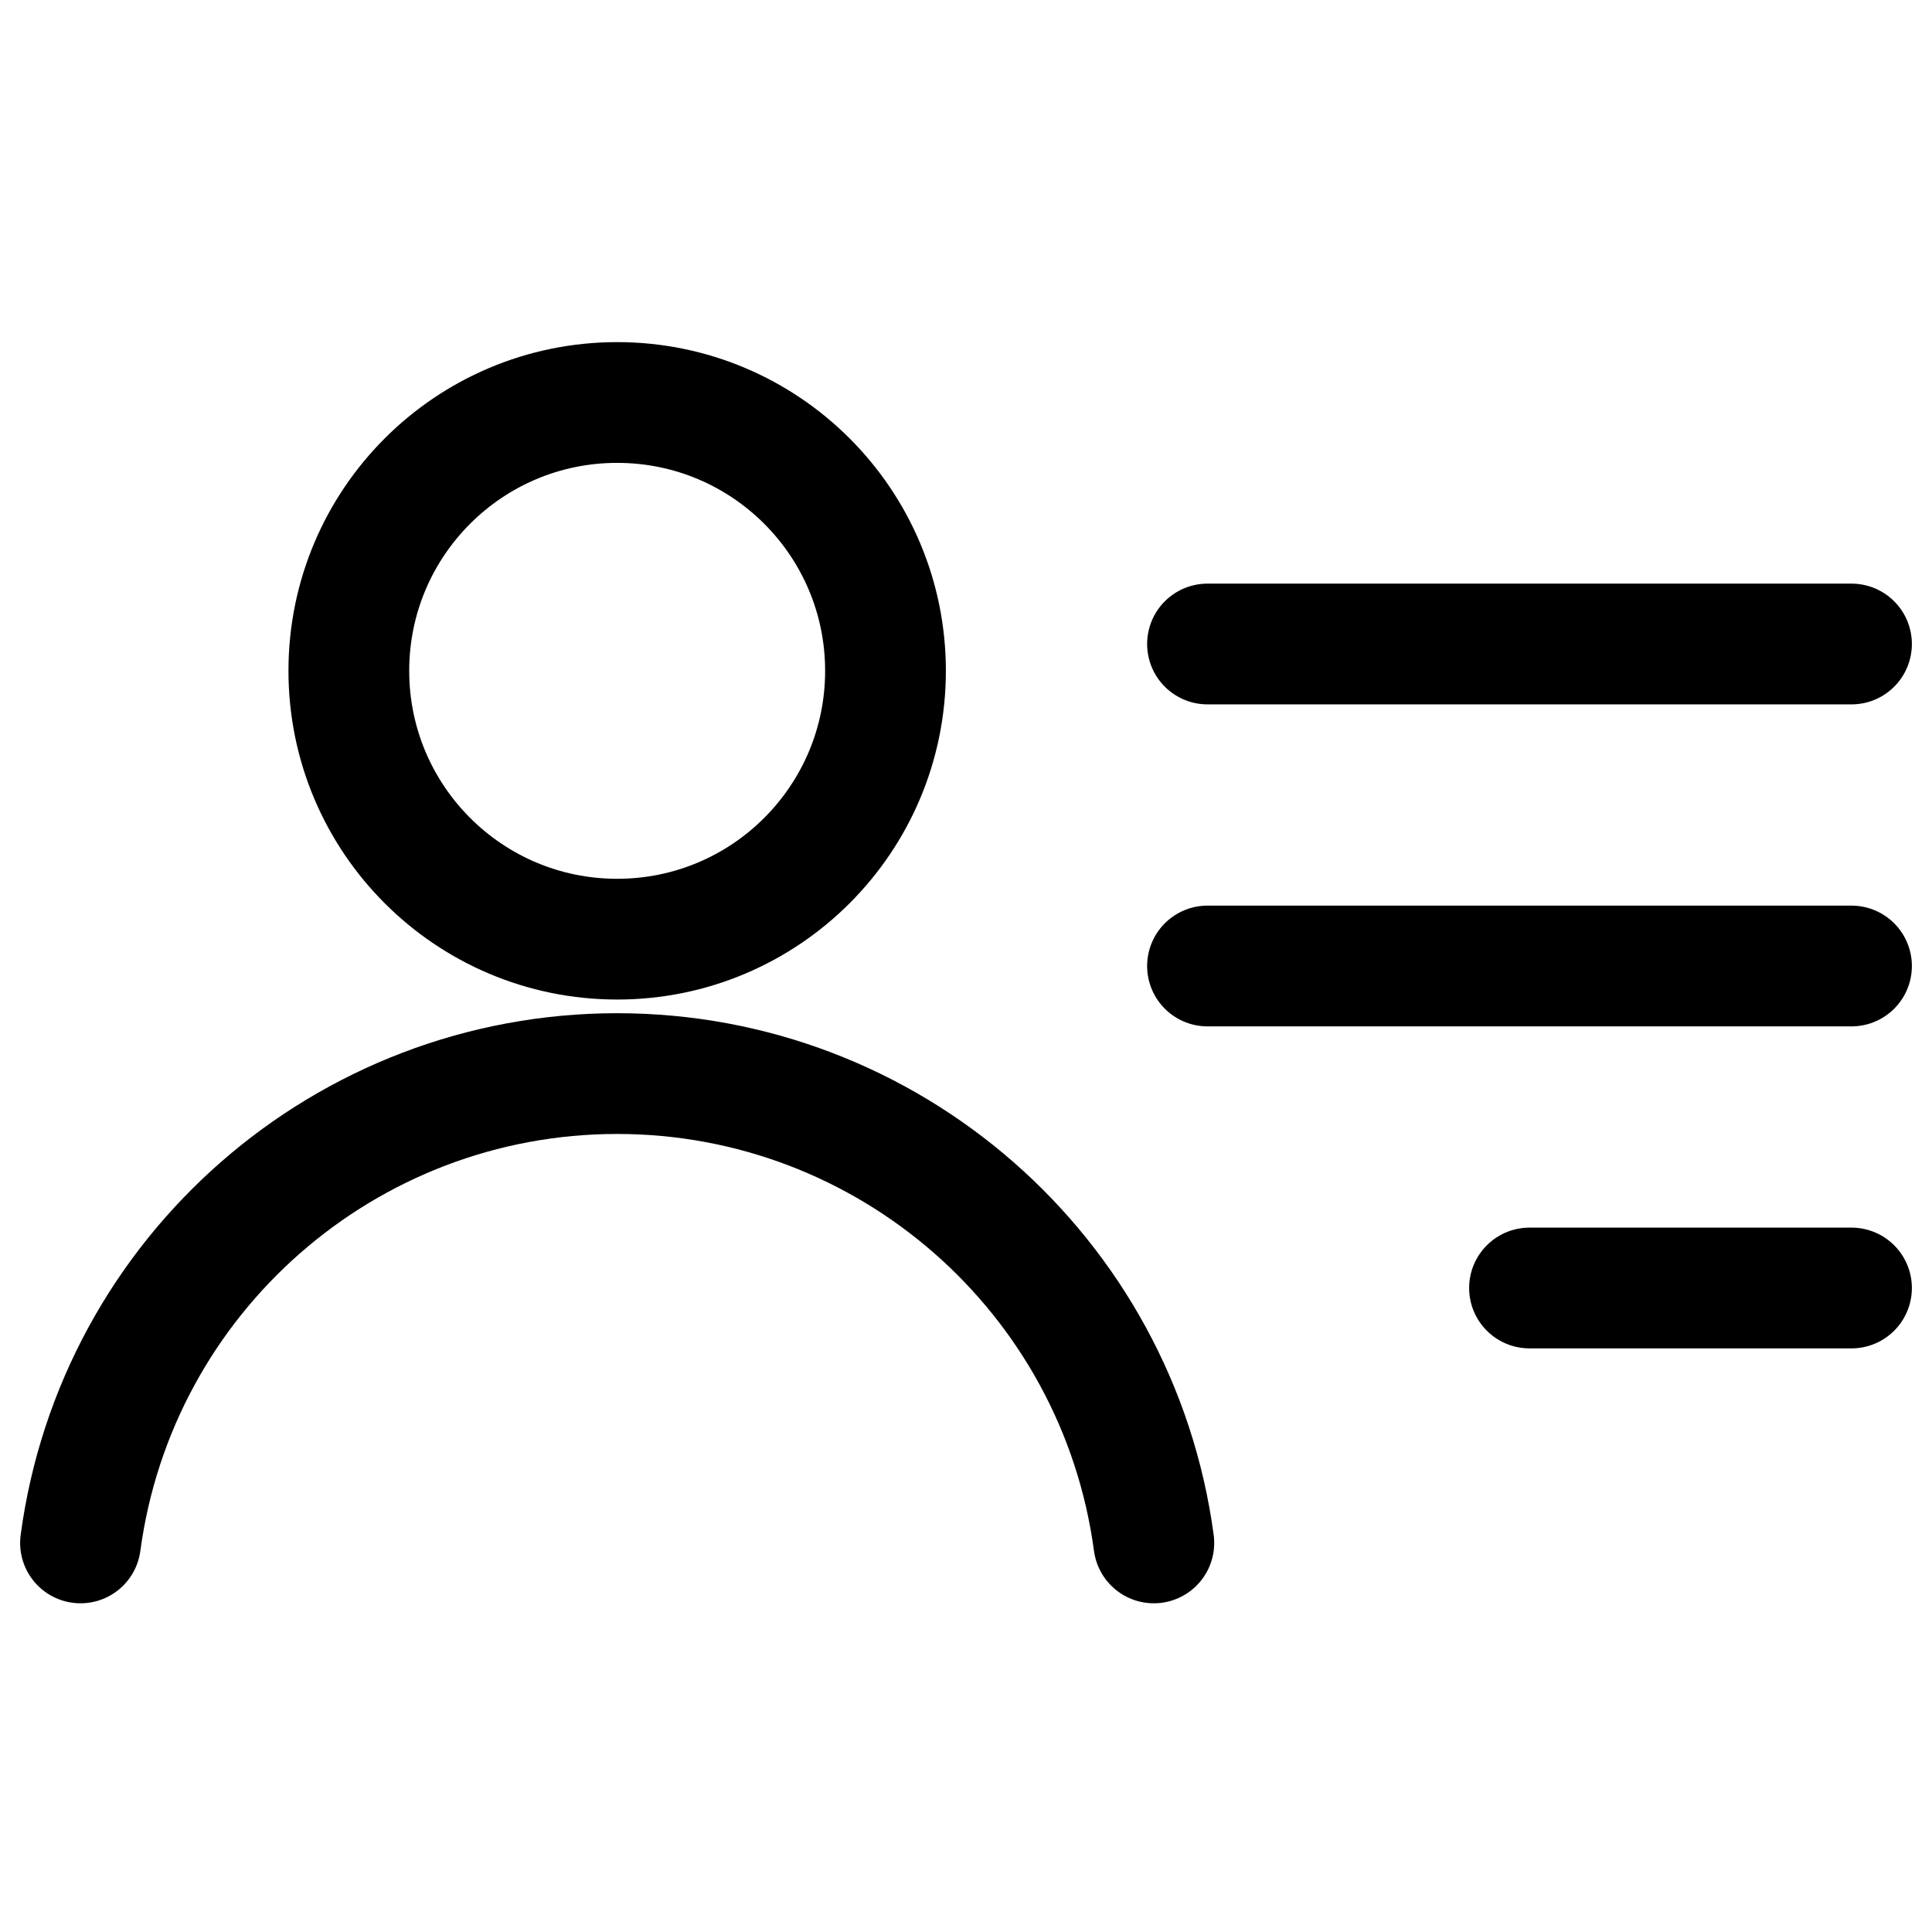
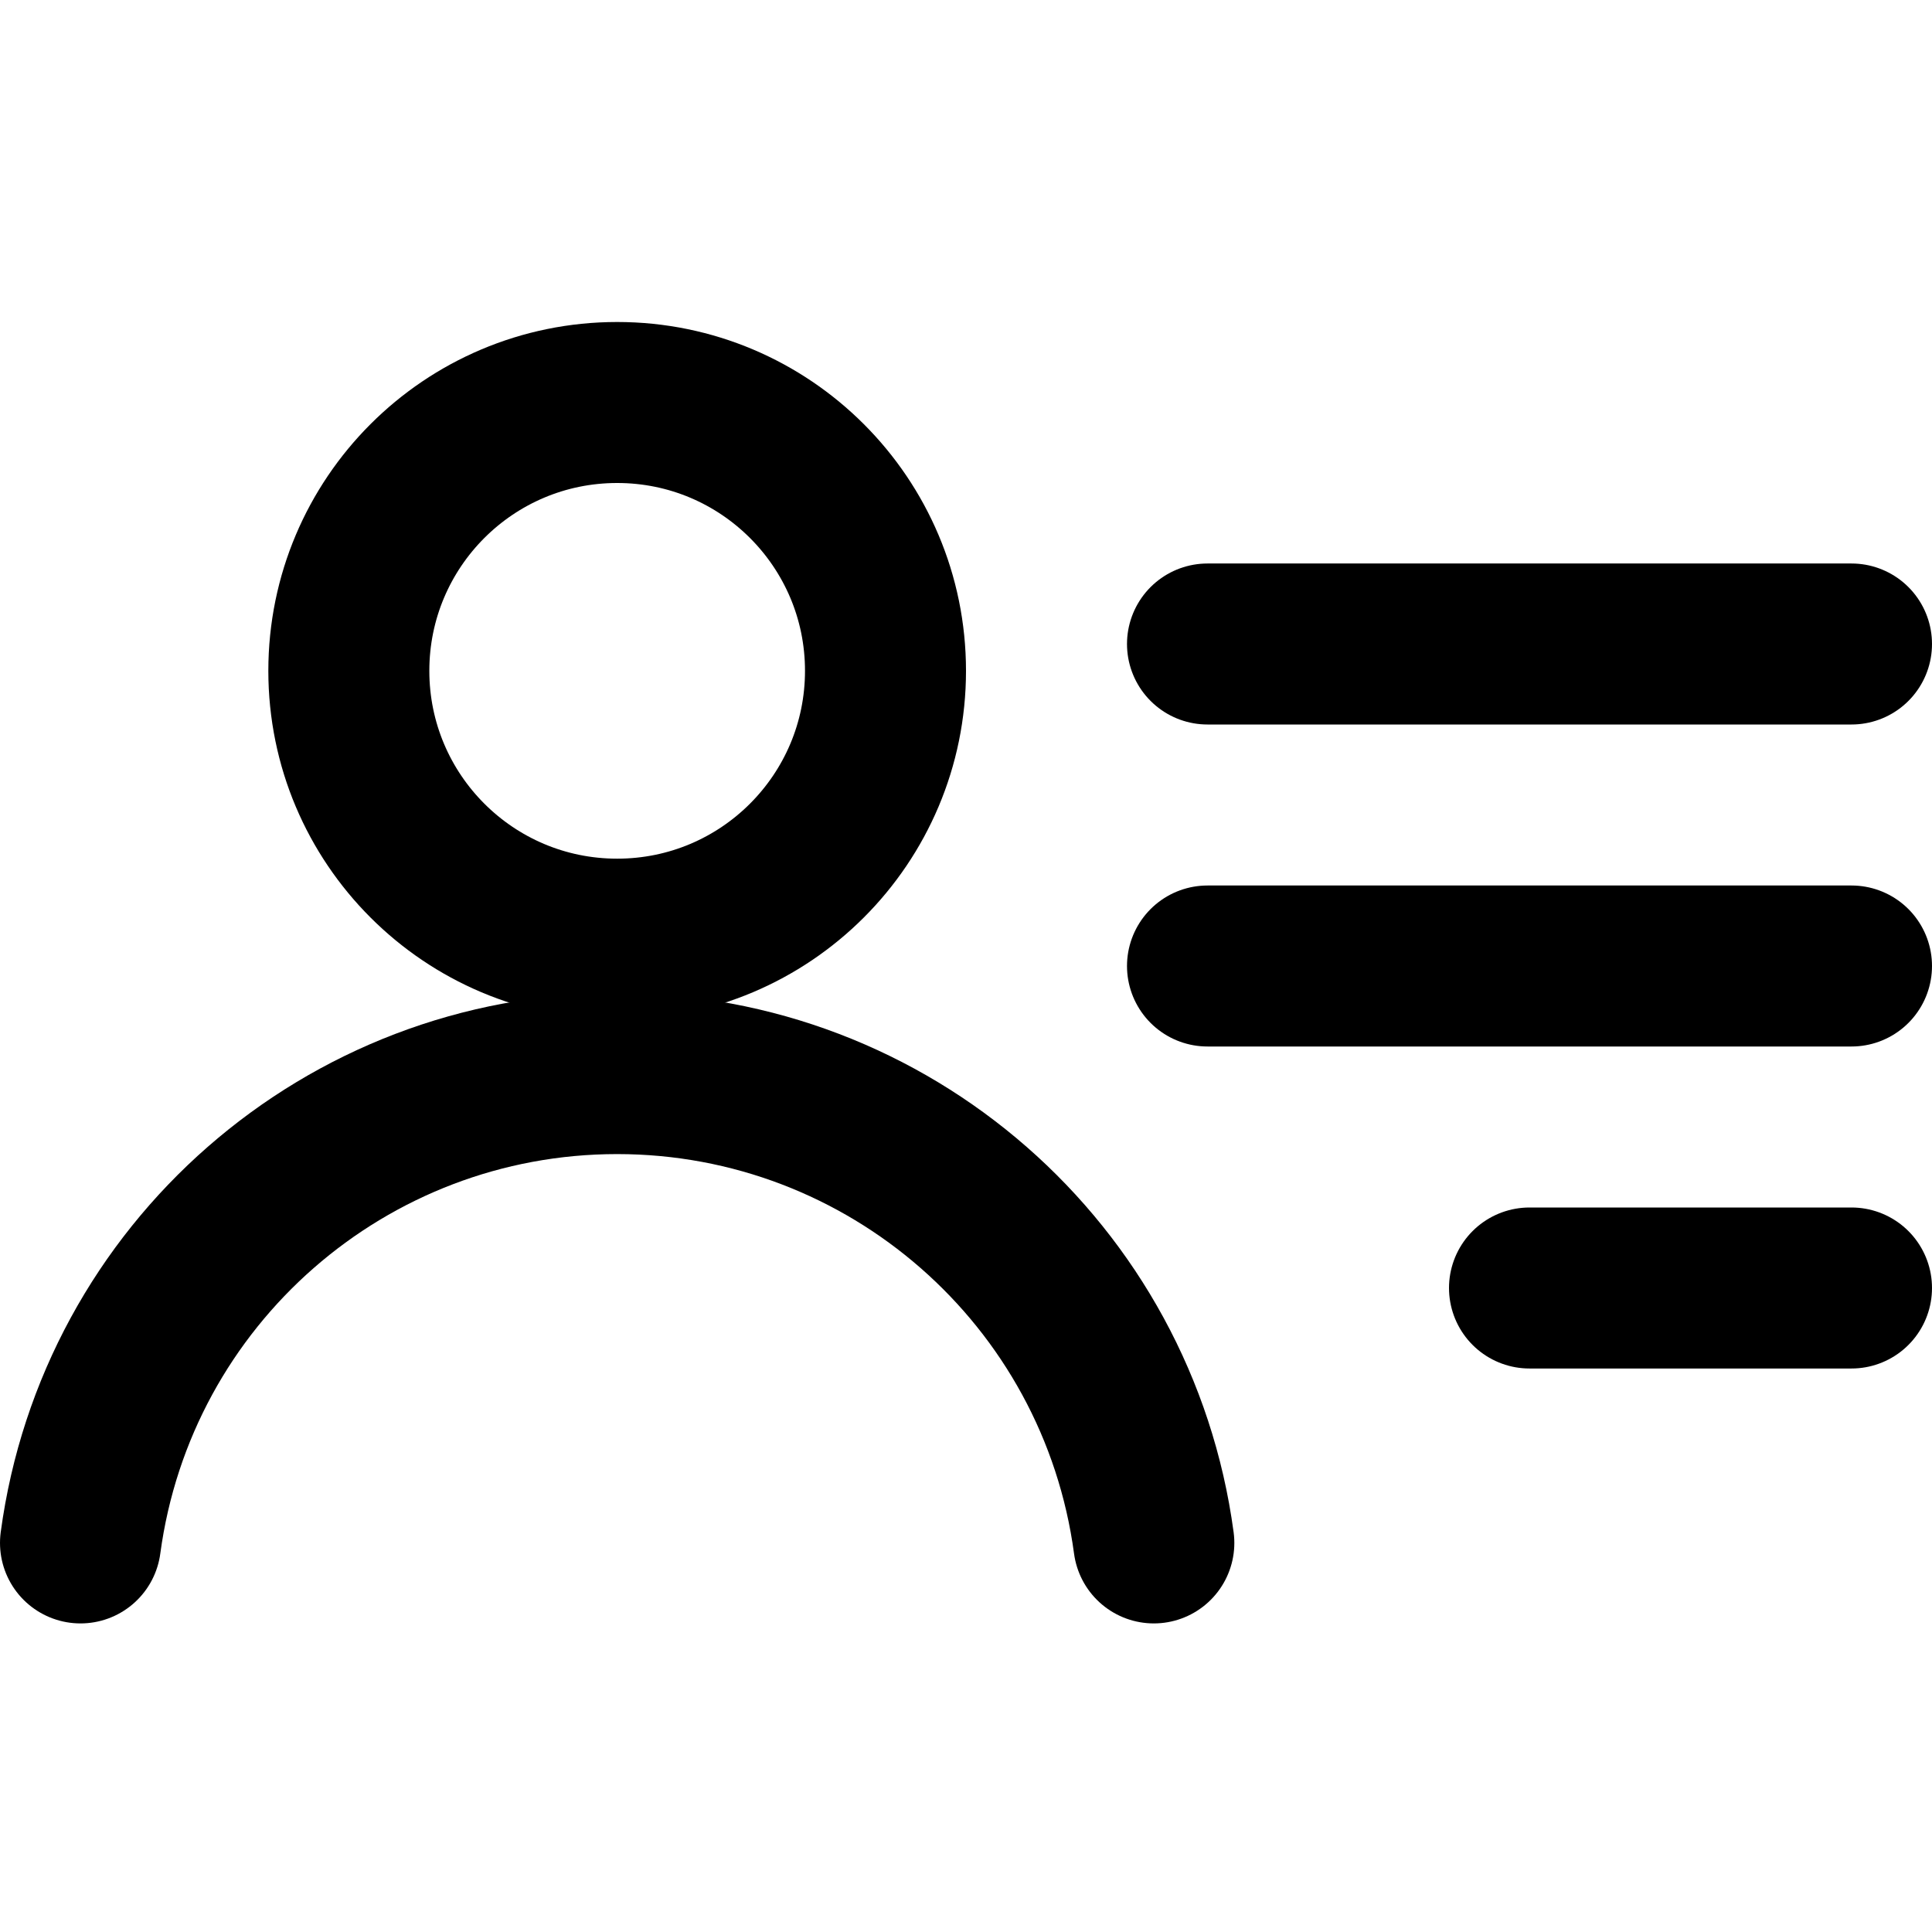
- <svg xmlns="http://www.w3.org/2000/svg" width="100%" height="100%" viewBox="0 -3 18 18" fill="none" stroke="currentColor" stroke-width="1.125" stroke-linecap="round" stroke-linejoin="round">
+ <svg xmlns="http://www.w3.org/2000/svg" width="100%" height="100%" viewBox="0 -3 18 18" fill="none" stroke="currentColor" stroke-width="1.5" stroke-linecap="round" stroke-linejoin="round" overflow="visible">
  <path d="M5.75 5.75C7.131 5.75 8.25 4.631 8.25 3.25C8.25 1.869 7.131 0.75 5.75 0.75C4.369 0.75 3.25 1.869 3.25 3.25C3.25 4.631 4.369 5.75 5.75 5.75Z" />
  <path d="M0.75 11.375A5.045 5.045 0 0 1 10.75 11.375" />
  <path d="M17.25 3H11.25" />
  <path d="M17.25 6H11.25" />
  <path d="M17.25 9H14.25" />
</svg>
